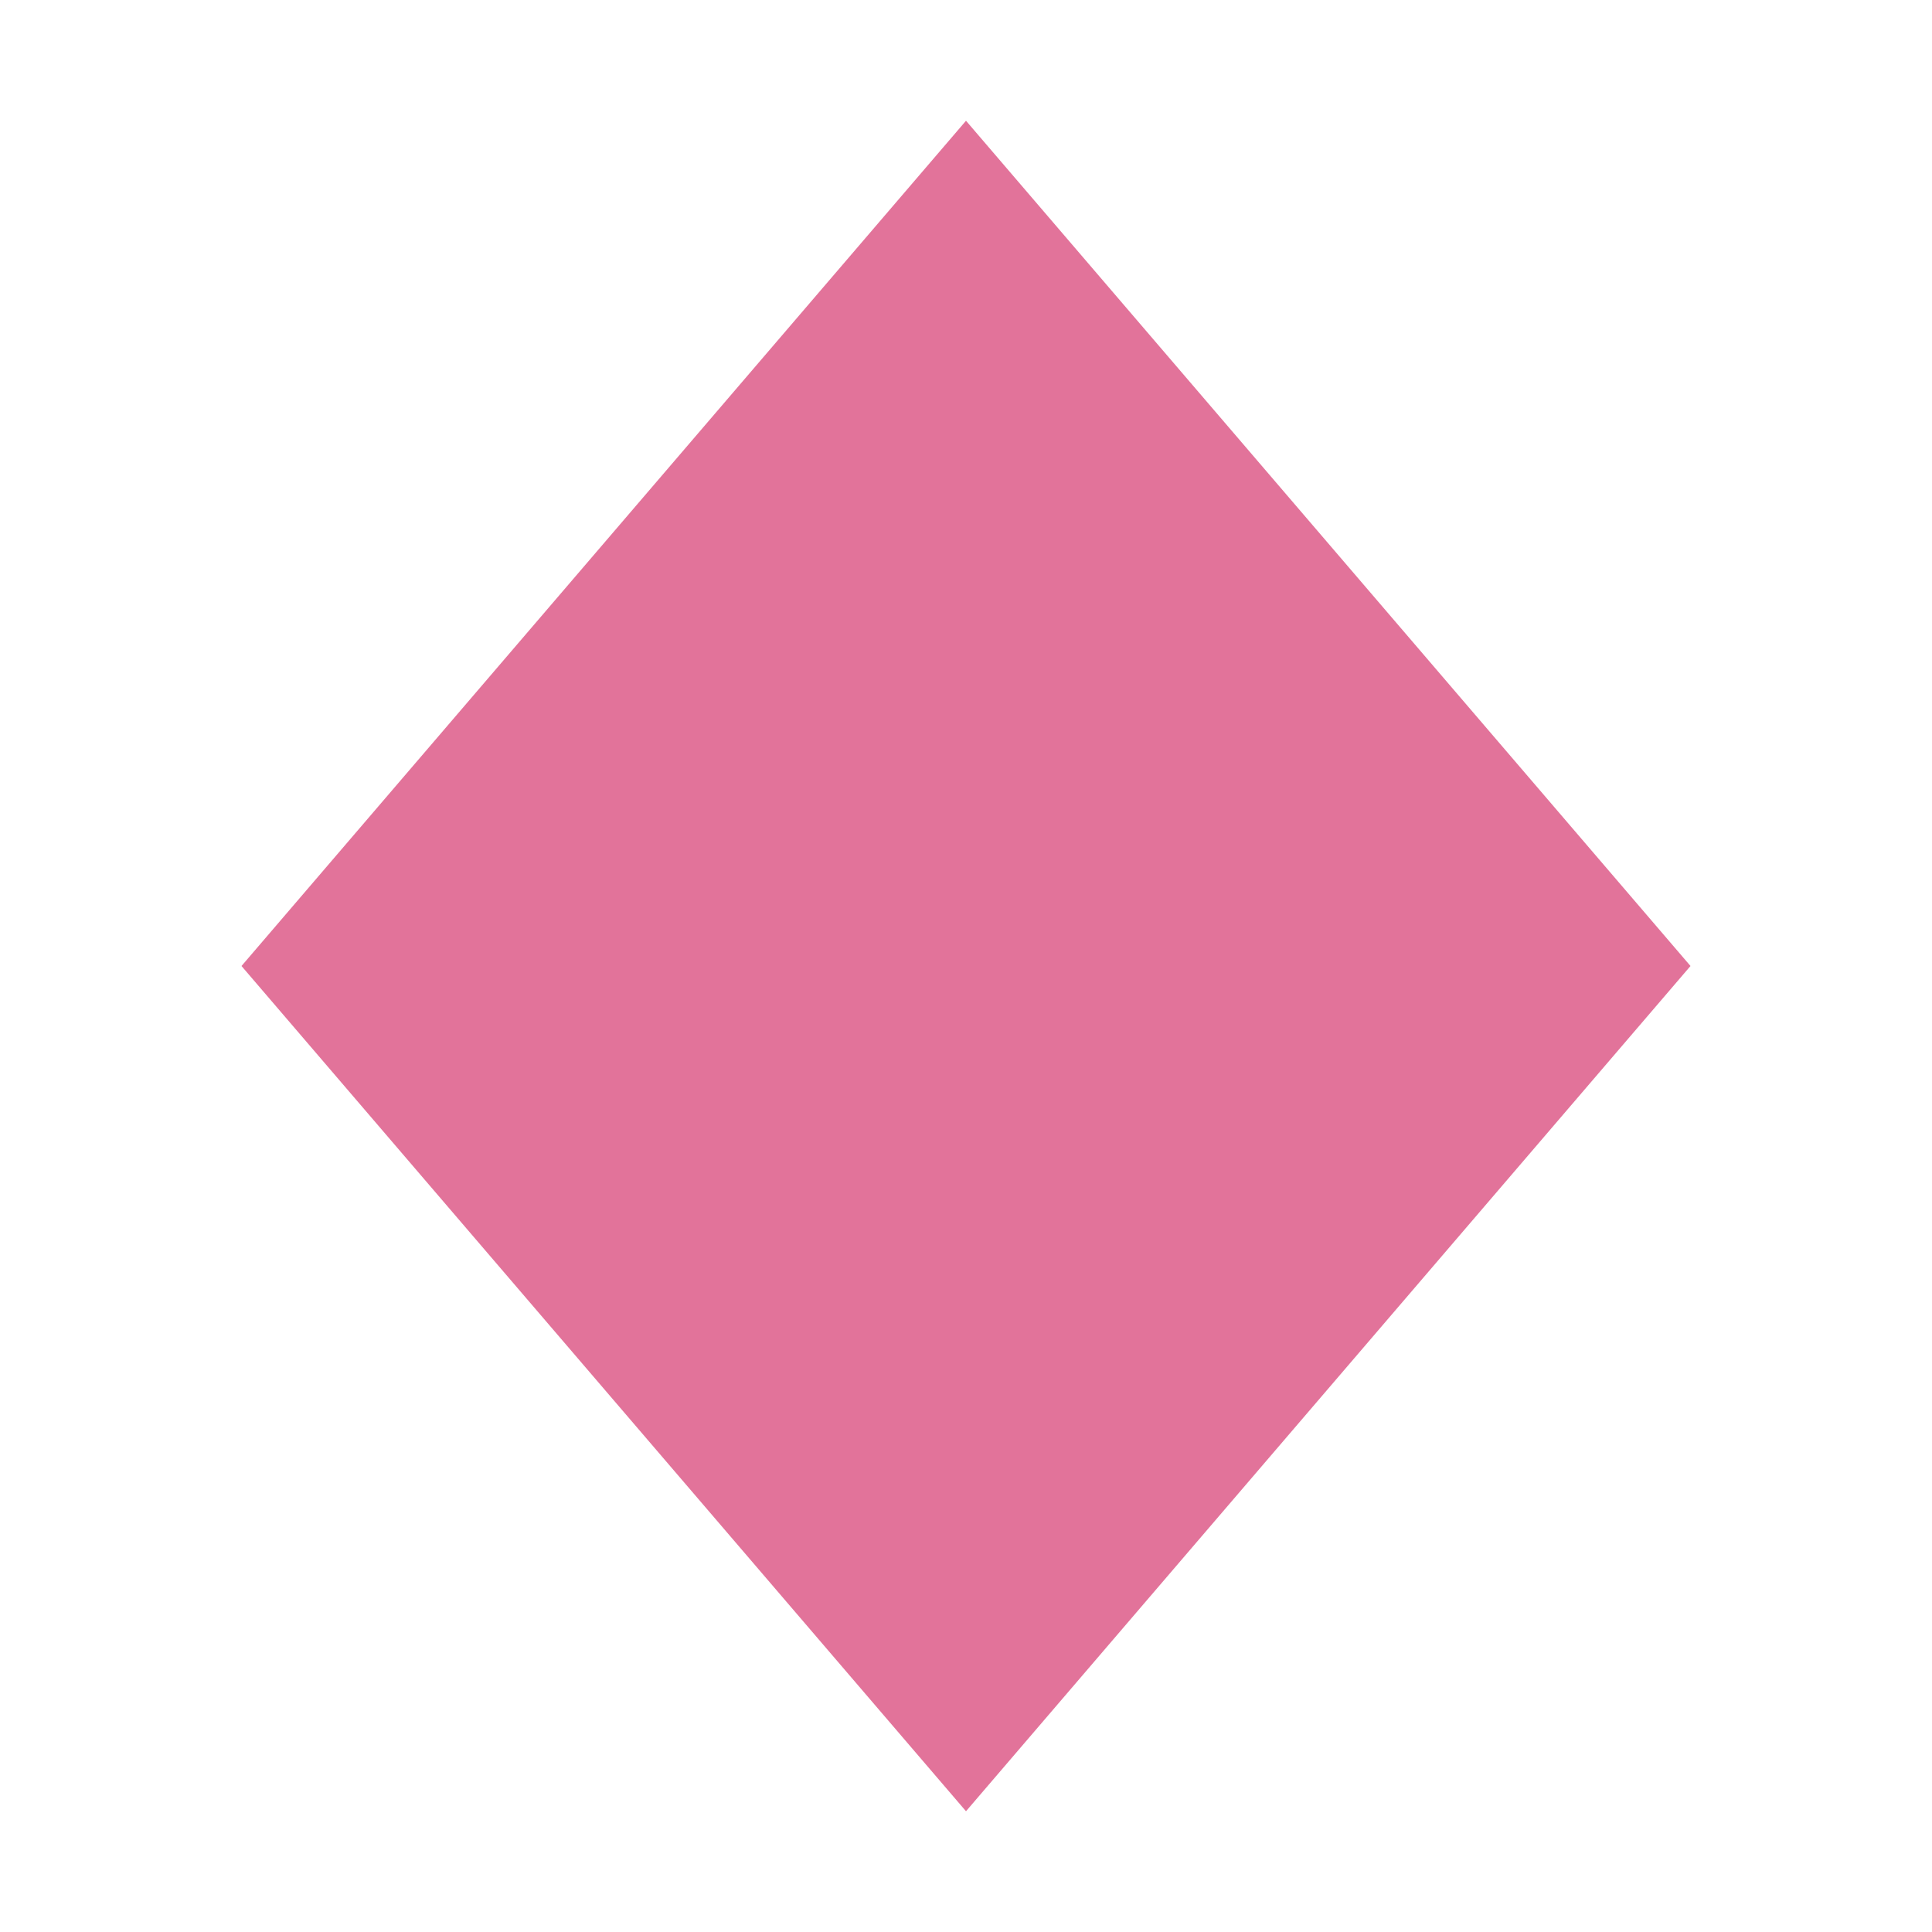
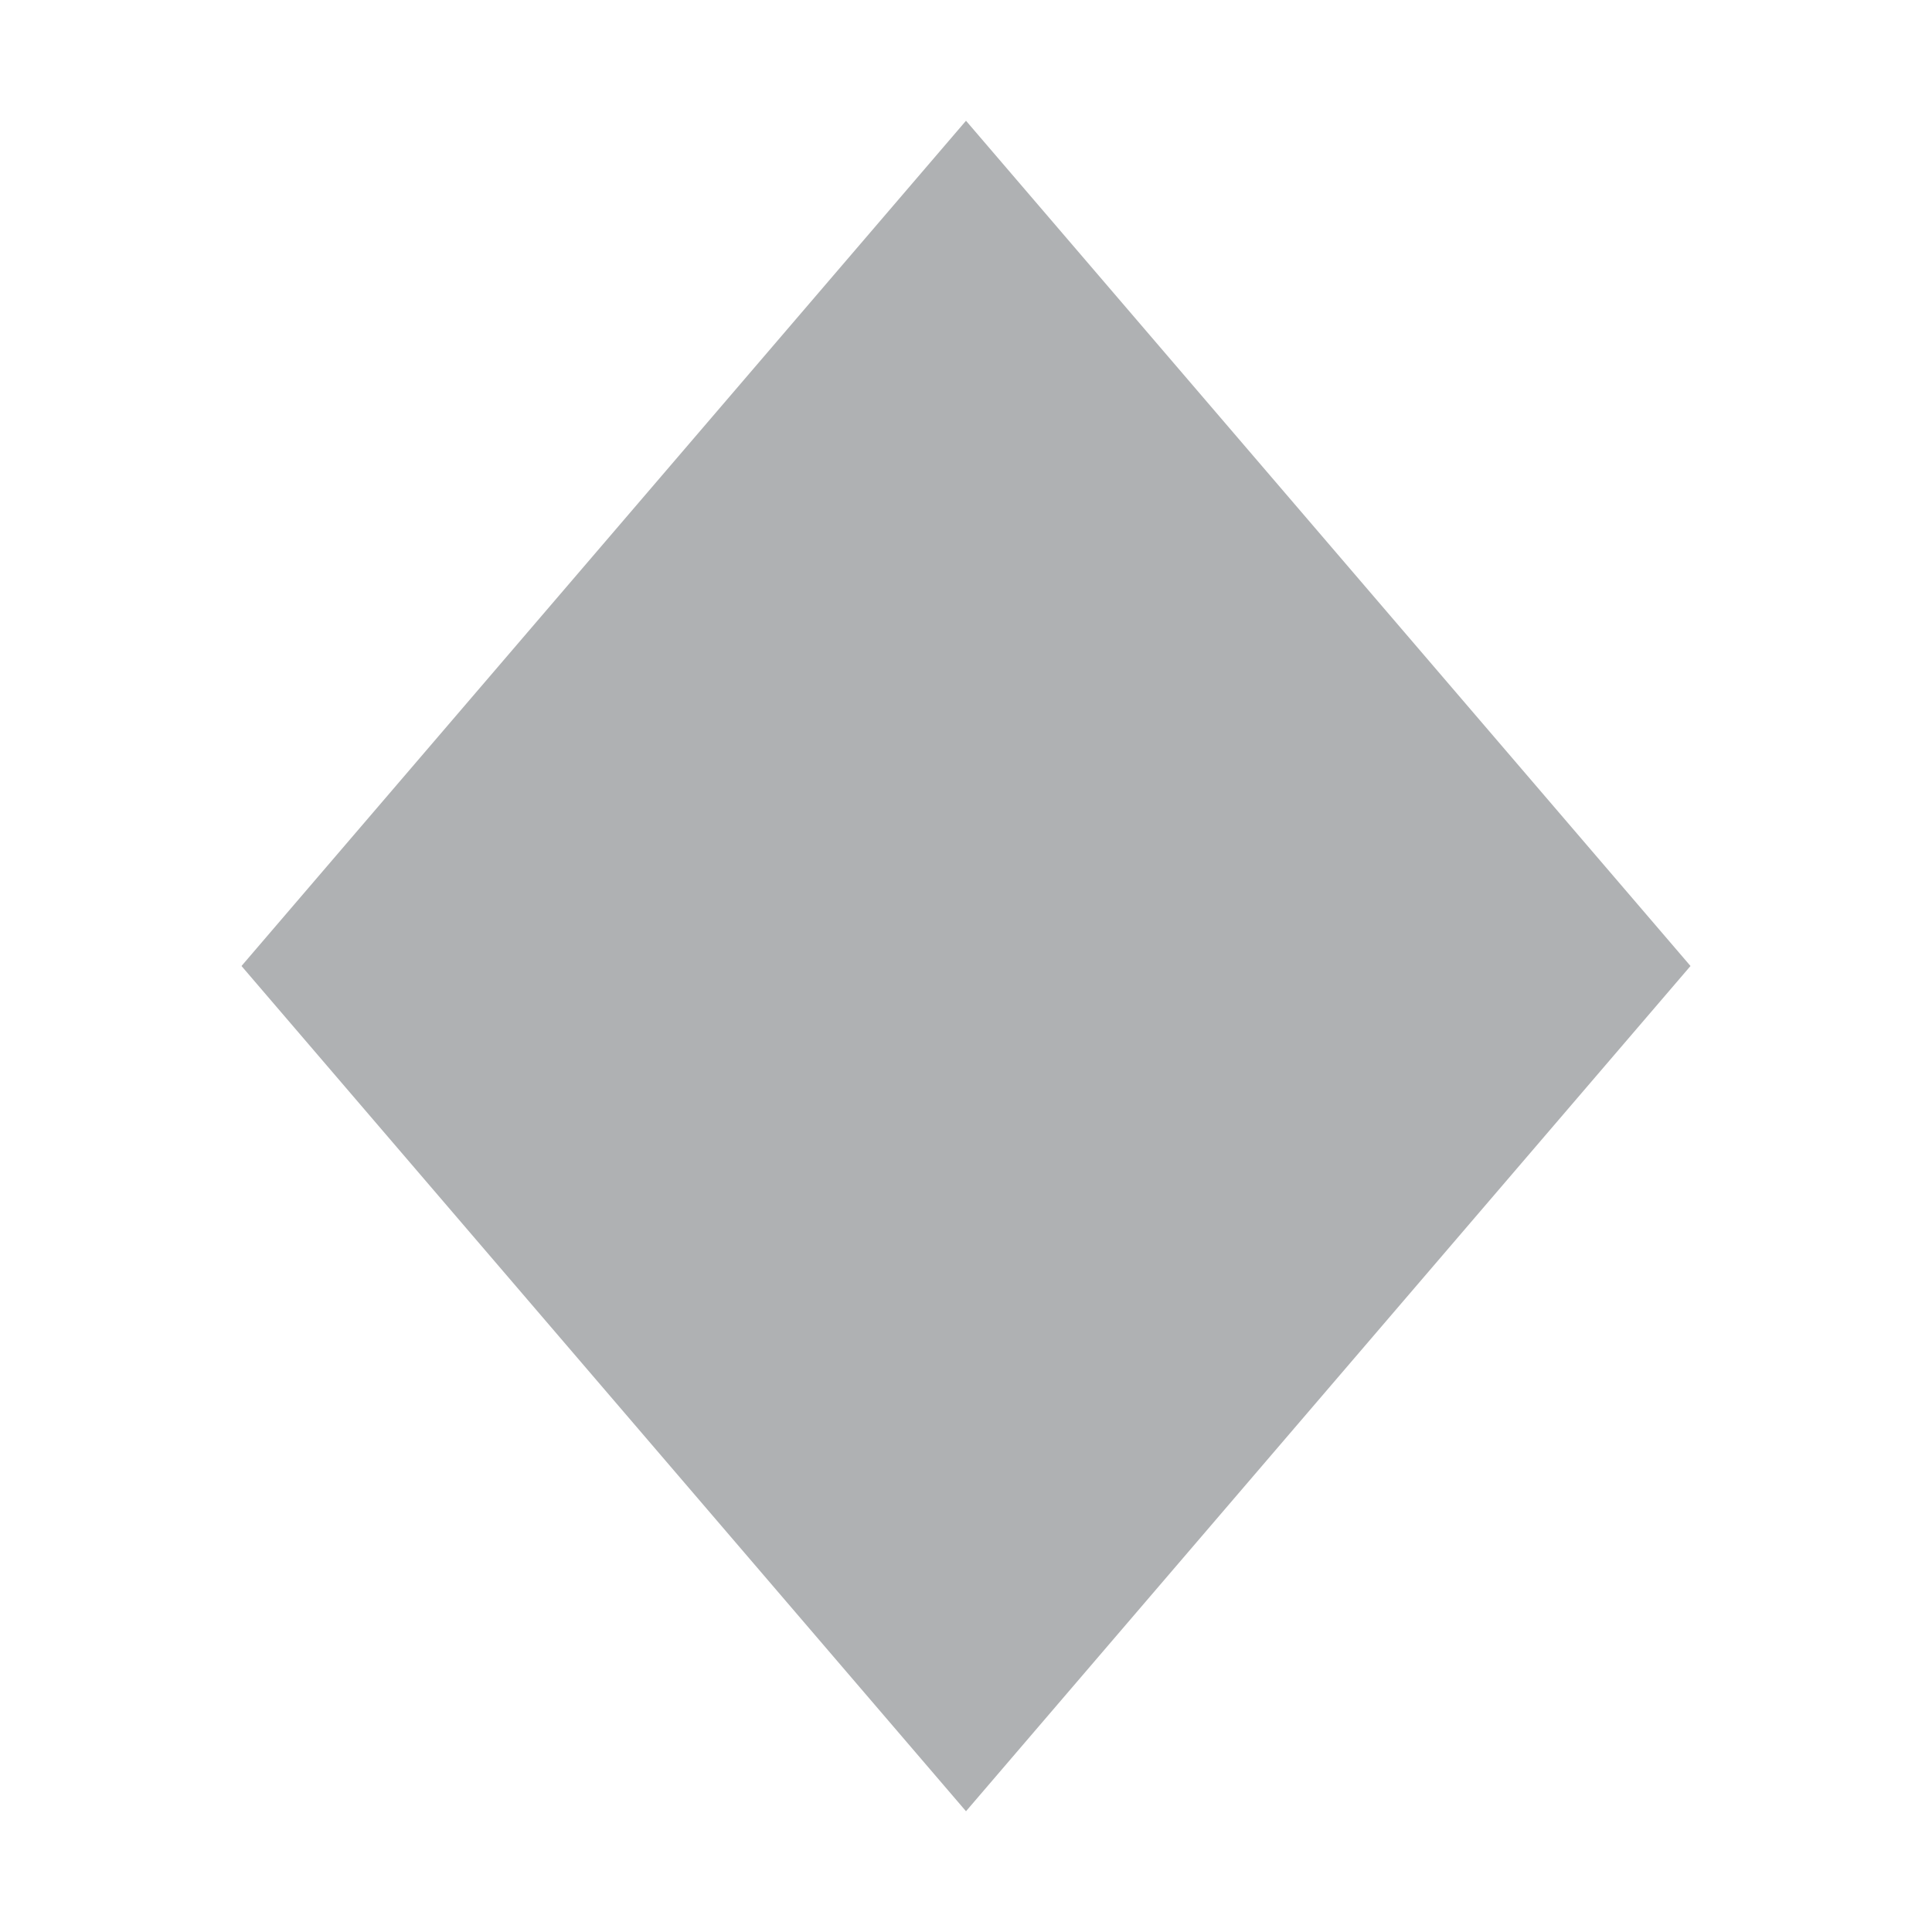
<svg xmlns="http://www.w3.org/2000/svg" width="16" height="16" viewBox="0 0 16 16">
  <rect width="16" height="16" fill="none" />
-   <path d="M8 1l6 7-6 7-6-7z" fill="#E2739A" fill-rule="nonzero" />
+   <path d="M8 1l6 7-6 7-6-7z" fill="#AFB1B3" fill-rule="evenodd" />
</svg>
